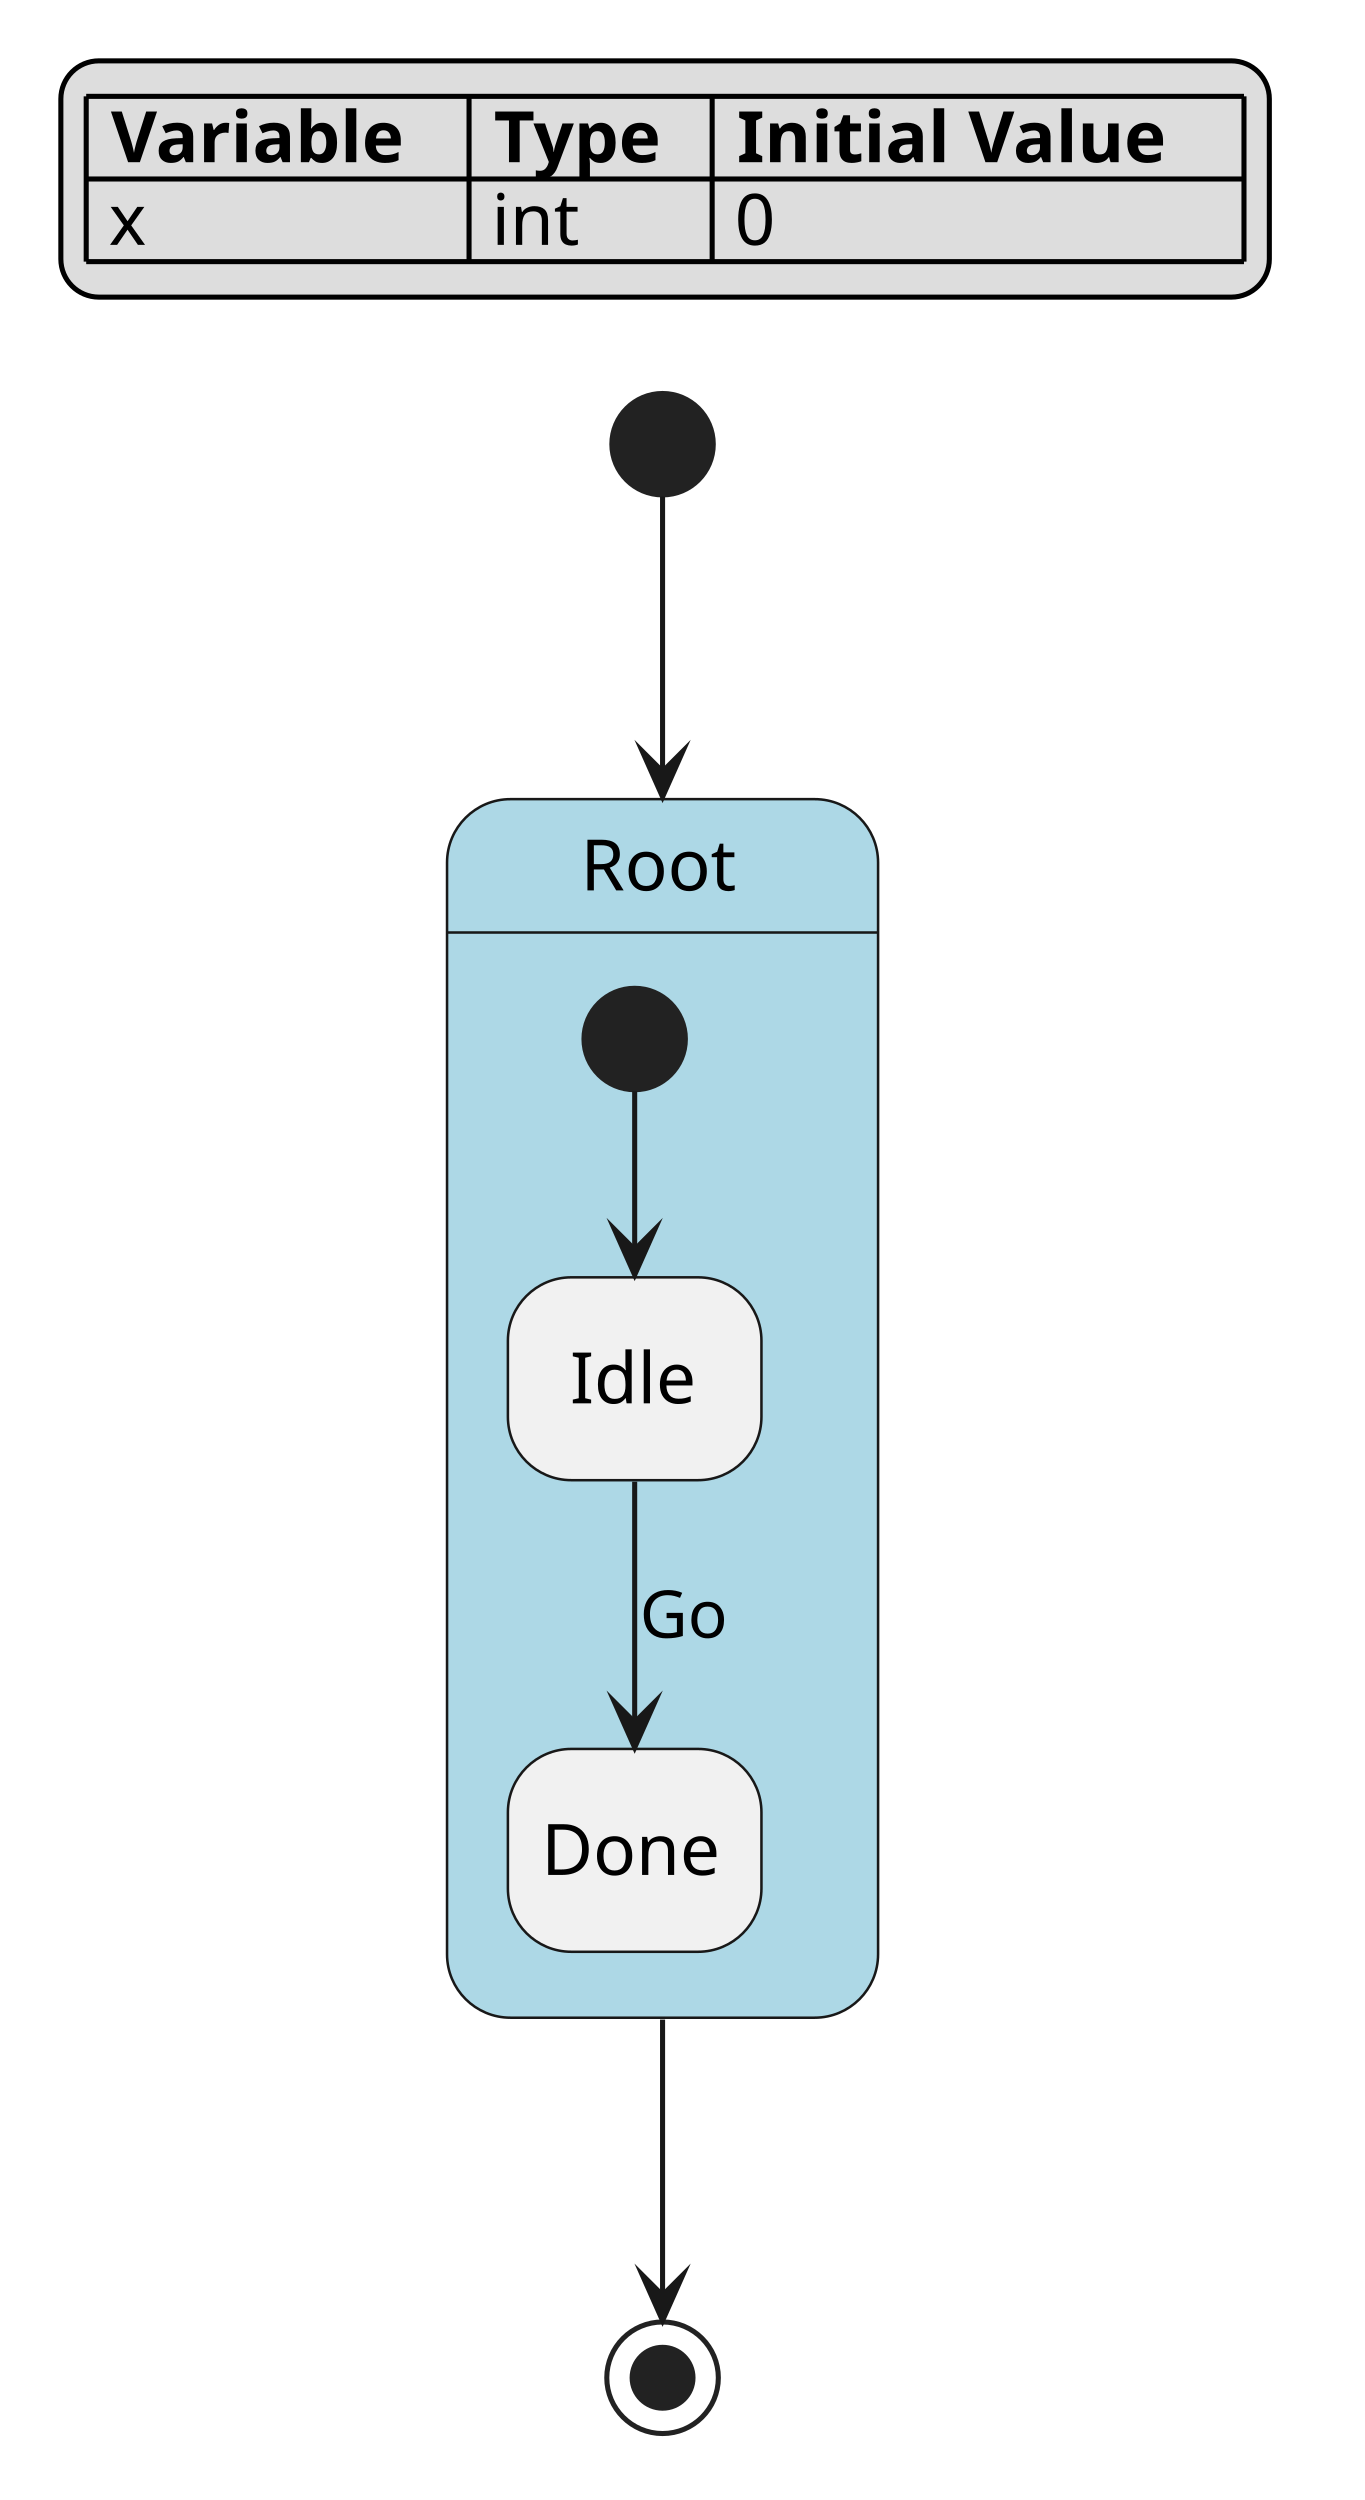
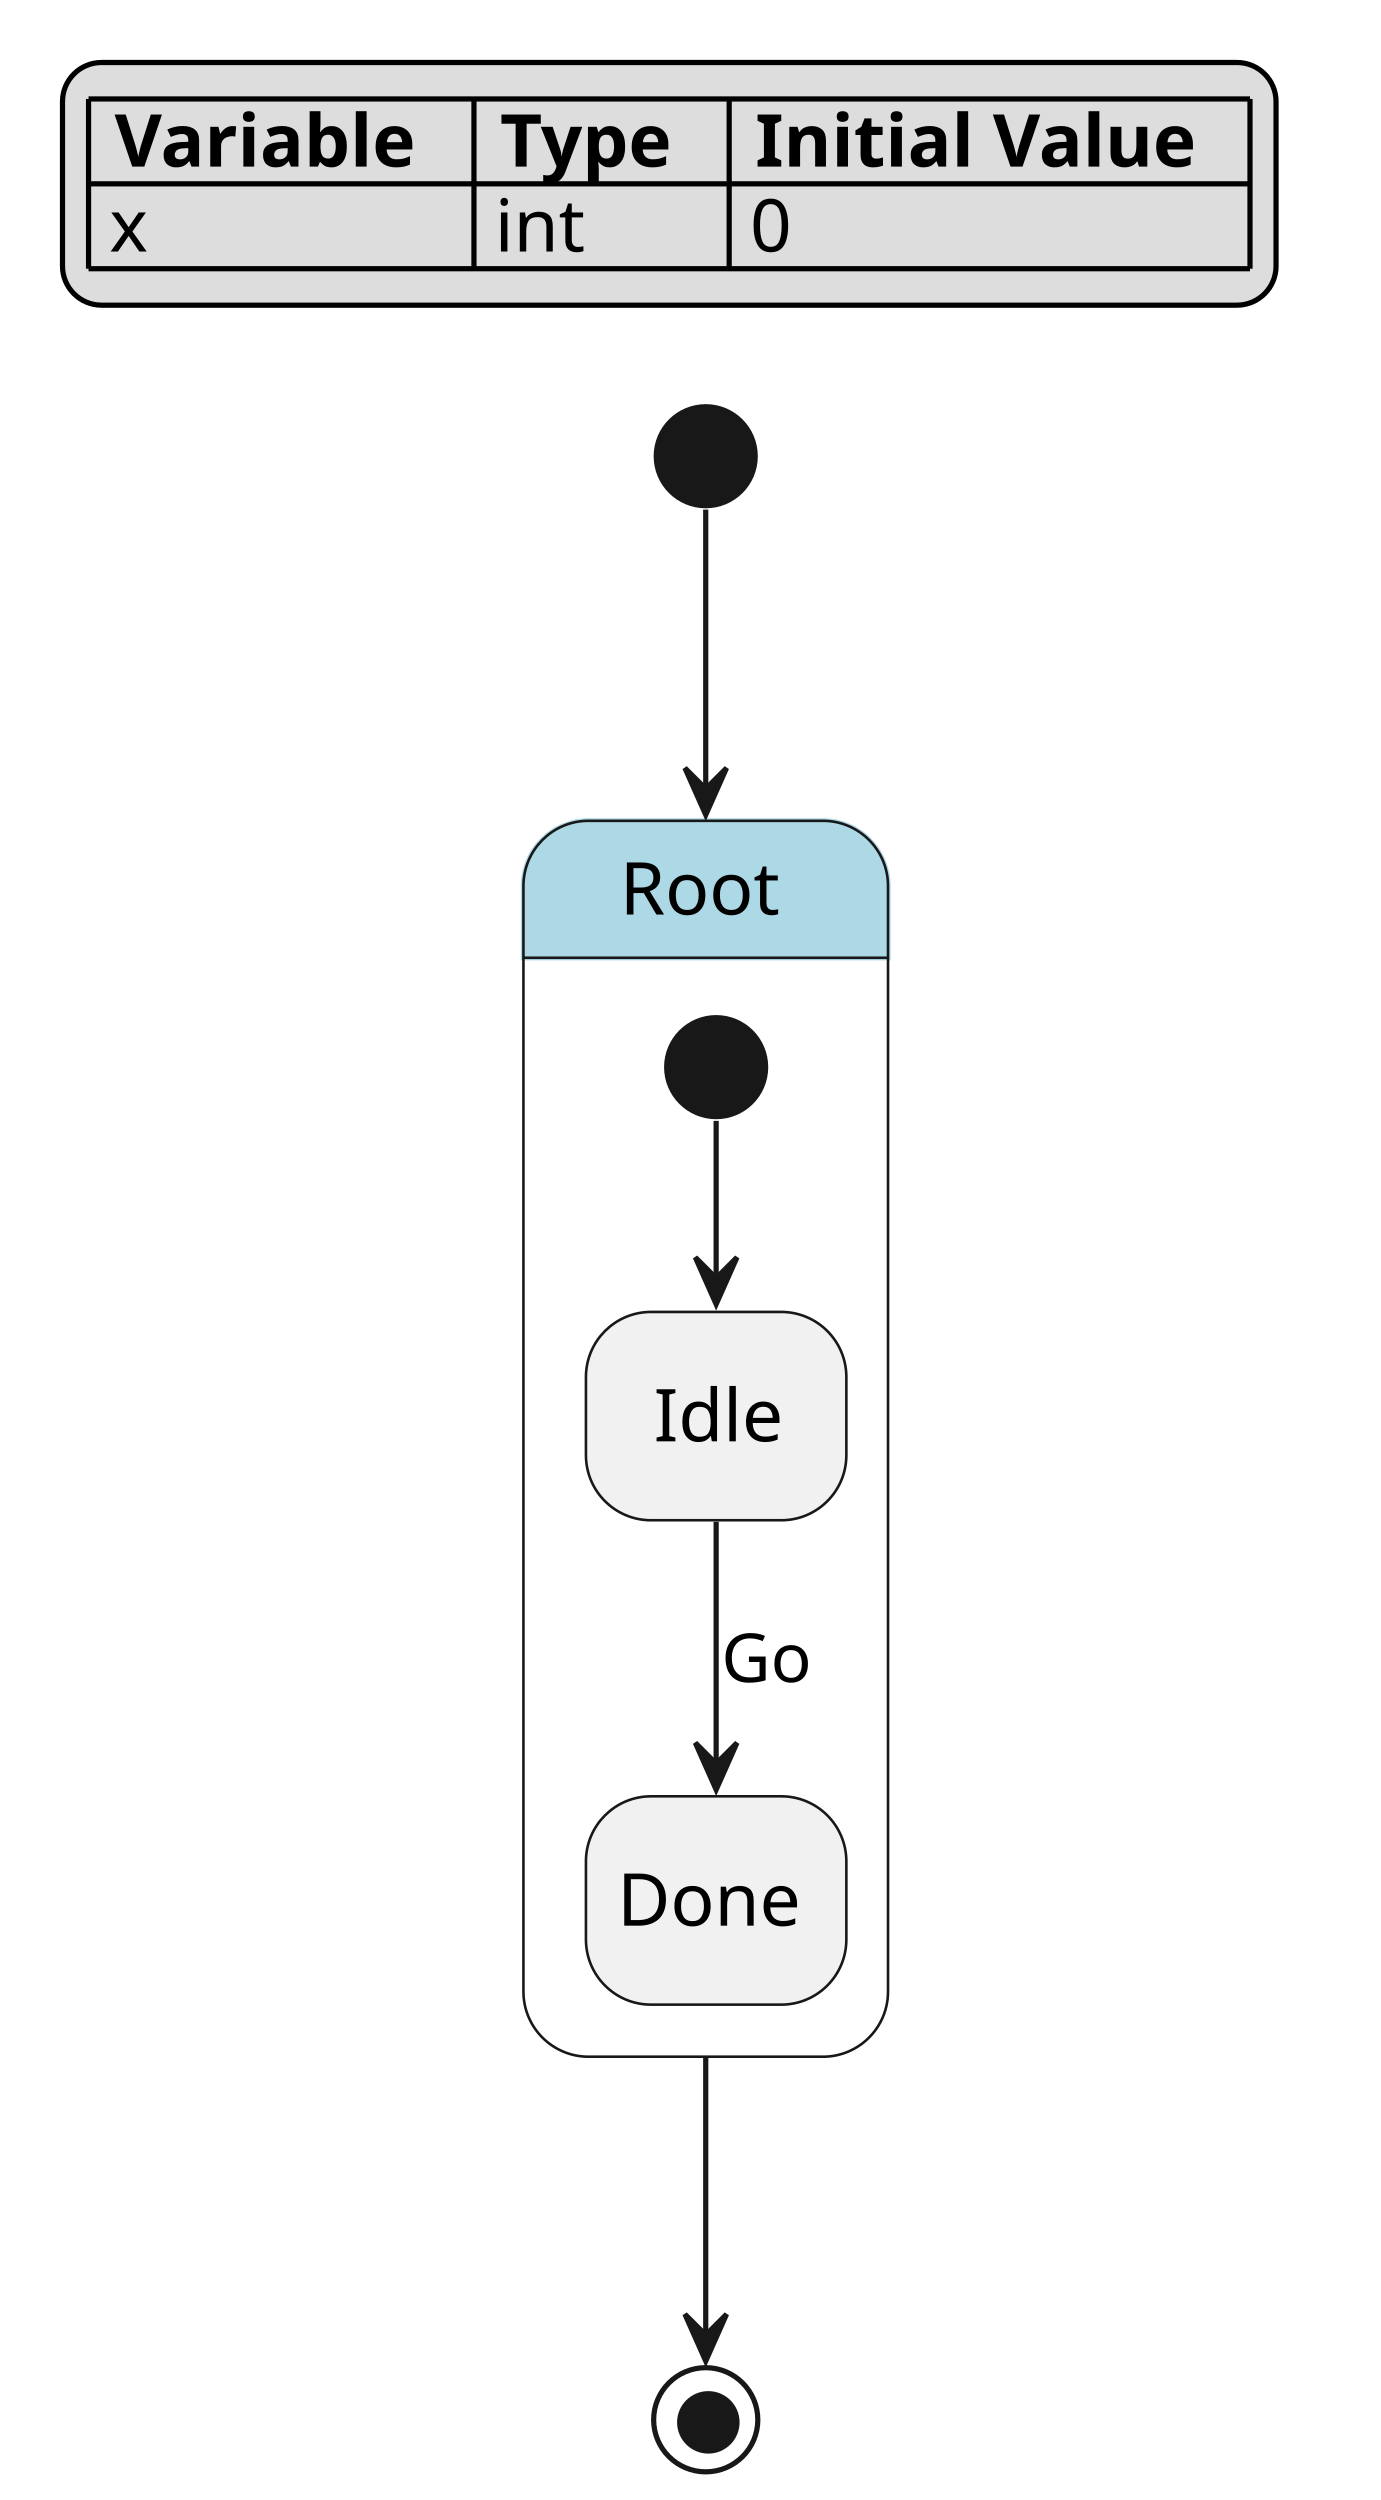
- <svg xmlns="http://www.w3.org/2000/svg" version="1.1" data-diagram-type="STATE" style="width:269px;height:493px;background:#FFFFFF;" width="269px" height="493px" viewBox="0 0 269 493" zoomAndPan="magnify" preserveAspectRatio="none" contentStyleType="text/css">
+ <svg xmlns="http://www.w3.org/2000/svg" contentStyleType="text/css" height="480px" preserveAspectRatio="none" style="width:265px;height:480px;background:#FFFFFF;" version="1.1" viewBox="0 0 265 480" width="265px" zoomAndPan="magnify">
  <defs />
-   <g font-family="sans-serif" lengthAdjust="spacing">
-     <g class="legend" data-source-line="10">
-       <rect x="12" y="12" width="238.313" height="46.594" fill="#DDD" style="stroke:#000;stroke-width:1;" rx="7.5" ry="7.5" />
-       <text x="21.874" y="31.995" fill="#000" font-size="14" textLength="65.748" font-weight="700">Variable</text>
-       <text x="97.37" y="31.995" fill="#000" font-size="14" textLength="38.192" font-weight="700">Type</text>
-       <text x="145.311" y="31.995" fill="#000" font-size="14" textLength="95.129" font-weight="700">Initial Value</text>
-       <text x="21.45" y="48.292" fill="#000" font-size="14">x</text>
-       <text x="96.946" y="48.292" fill="#000" font-size="14" textLength="18.252">int</text>
-       <text x="144.887" y="48.292" fill="#000" font-size="14">0</text>
-       <line x1="17" y1="19" x2="245.313" y2="19" style="stroke:#000;stroke-width:1;" />
-       <line x1="17" y1="35.297" x2="245.313" y2="35.297" style="stroke:#000;stroke-width:1;" />
-       <line x1="17" y1="51.594" x2="245.313" y2="51.594" style="stroke:#000;stroke-width:1;" />
-       <line x1="17" y1="19" x2="17" y2="51.594" style="stroke:#000;stroke-width:1;" />
-       <line x1="92.496" y1="19" x2="92.496" y2="51.594" style="stroke:#000;stroke-width:1;" />
-       <line x1="140.437" y1="19" x2="140.437" y2="51.594" style="stroke:#000;stroke-width:1;" />
-       <line x1="245.313" y1="19" x2="245.313" y2="51.594" style="stroke:#000;stroke-width:1;" />
+   <g>
+     <rect fill="#DDDDDD" height="46.594" id="_legend" rx="7.5" ry="7.5" style="stroke:#000000;stroke-width:1.0;" width="233" x="12" y="12" />
+     <text fill="#000000" font-family="sans-serif" font-size="14" font-weight="bold" lengthAdjust="spacing" textLength="64" x="22" y="31.995">Variable</text>
+     <text fill="#000000" font-family="sans-serif" font-size="14" font-weight="bold" lengthAdjust="spacing" textLength="39" x="96" y="31.995">Type</text>
+     <text fill="#000000" font-family="sans-serif" font-size="14" font-weight="bold" lengthAdjust="spacing" textLength="90" x="145" y="31.995">Initial Value</text>
+     <text fill="#000000" font-family="sans-serif" font-size="14" lengthAdjust="spacing" textLength="7" x="21" y="48.292">x</text>
+     <text fill="#000000" font-family="sans-serif" font-size="14" lengthAdjust="spacing" textLength="17" x="95" y="48.292">int</text>
+     <text fill="#000000" font-family="sans-serif" font-size="14" lengthAdjust="spacing" textLength="9" x="144" y="48.292">0</text>
+     <line style="stroke:#000000;stroke-width:1.0;" x1="17" x2="240" y1="19" y2="19" />
+     <line style="stroke:#000000;stroke-width:1.0;" x1="17" x2="240" y1="35.297" y2="35.297" />
+     <line style="stroke:#000000;stroke-width:1.0;" x1="17" x2="240" y1="51.594" y2="51.594" />
+     <line style="stroke:#000000;stroke-width:1.0;" x1="17" x2="17" y1="19" y2="51.594" />
+     <line style="stroke:#000000;stroke-width:1.0;" x1="91" x2="91" y1="19" y2="51.594" />
+     <line style="stroke:#000000;stroke-width:1.0;" x1="140" x2="140" y1="19" y2="51.594" />
+     <line style="stroke:#000000;stroke-width:1.0;" x1="240" x2="240" y1="19" y2="51.594" />
+     <path d="M113,157.594 L158,157.594 A12.5,12.5 0 0 1 170.5,170.094 L170.5,183.891 L100.5,183.891 L100.5,170.094 A12.5,12.5 0 0 1 113,157.594 " fill="#ADD8E6" style="stroke:#ADD8E6;stroke-width:1.0;" />
+     <rect fill="none" height="237.297" rx="12.5" ry="12.5" style="stroke:#181818;stroke-width:0.5;" width="70" x="100.5" y="157.594" />
+     <line style="stroke:#181818;stroke-width:0.5;" x1="100.5" x2="170.5" y1="183.891" y2="183.891" />
+     <text fill="#000000" font-family="sans-serif" font-size="14" lengthAdjust="spacing" textLength="33" x="119" y="175.589">Root</text>
+     <rect fill="#F1F1F1" height="40" rx="12.5" ry="12.5" style="stroke:#181818;stroke-width:0.5;" width="50" x="112.5" y="251.891" />
+     <text fill="#000000" font-family="sans-serif" font-size="14" lengthAdjust="spacing" textLength="24" x="125.5" y="276.737">Idle</text>
+     <rect fill="#F1F1F1" height="40" rx="12.5" ry="12.5" style="stroke:#181818;stroke-width:0.5;" width="50" x="112.5" y="344.891" />
+     <text fill="#000000" font-family="sans-serif" font-size="14" lengthAdjust="spacing" textLength="38" x="118.5" y="369.737">Done</text>
+     <ellipse cx="137.5" cy="204.891" fill="#181818" rx="10" ry="10" style="stroke:none;stroke-width:1.0;" />
+     <g id="link_*start*root_root__idle">
+       <path d="M137.5,215.201 C137.5,223.141 137.5,234.931 137.5,245.621 " fill="none" id="*start*root-to-root__idle" style="stroke:#181818;stroke-width:1.0;" />
+       <polygon fill="#181818" points="137.5,250.411,141.5,241.411,137.5,245.411,133.5,241.411,137.5,250.411" style="stroke:#181818;stroke-width:1.0;" />
    </g>
-     <g class="entity" data-qualified-name="root" id="ent0001" data-source-line="15">
-       <path d="M100.657,157.594 L160.657,157.594 A12.5,12.5 0 0 1 173.157,170.094 L173.157,183.891 L88.157,183.891 L88.157,170.094 A12.5,12.5 0 0 1 100.657,157.594" fill="#ADD8E6" />
-       <path d="M88.157,183.891 L173.157,183.891 L173.157,385.391 A12.5,12.5 0 0 1 160.657,397.891 L100.657,397.891 A12.5,12.5 0 0 1 88.157,385.391 L88.157,183.891" fill="#ADD8E6" />
-       <rect x="88.157" y="157.594" width="85" height="240.297" fill="none" style="stroke:#181818;stroke-width:0.5;" rx="12.5" ry="12.5" />
-       <line x1="88.157" y1="183.891" x2="173.157" y2="183.891" style="stroke:#181818;stroke-width:0.5;" />
-       <text x="114.483" y="175.589" fill="#000" font-size="14" textLength="32.348">Root</text>
-       <rect x="100.157" y="251.891" width="50" height="40" fill="#F1F1F1" style="stroke:#181818;stroke-width:0.5;" rx="12.5" ry="12.5" />
-       <text x="112.397" y="276.737" fill="#000" font-size="14" textLength="25.519">Idle</text>
-       <rect x="100.157" y="344.891" width="50" height="40" fill="#F1F1F1" style="stroke:#181818;stroke-width:0.5;" rx="12.5" ry="12.5" />
-       <text x="106.741" y="369.737" fill="#000" font-size="14" textLength="36.832">Done</text>
-       <g class="start_entity" data-qualified-name="root..start.root" id="ent0004" data-source-line="18">
-         <ellipse cx="125.157" cy="204.891" rx="10" ry="10" fill="#222" style="stroke:#222;stroke-width:1;" />
-       </g>
-       <g class="link" data-entity-1="ent0004" data-entity-2="ent0002" id="lnk5" data-source-line="18" data-link-type="dependency">
-         <path d="M125.157,215.201 C125.157,224.611 125.157,234.431 125.157,246.411" style="stroke:#181818;stroke-width:1;" fill="none" id="*start*root-to-root__idle" />
-         <polygon points="125.157,251.411,129.157,242.411,125.157,246.411,121.157,242.411,125.157,251.411" fill="#181818" style="stroke:#181818;stroke-width:1;stroke-linejoin:miter;stroke-miterlimit:10;" />
-       </g>
-       <g class="link" data-entity-1="ent0002" data-entity-2="ent0003" id="lnk6" data-source-line="19" data-link-type="dependency">
-         <path d="M125.157,292.191 C125.157,307.631 125.157,324.181 125.157,339.621" style="stroke:#181818;stroke-width:1;" fill="none" id="root__idle-to-root__done" />
-         <polygon points="125.157,344.621,129.157,335.621,125.157,339.621,121.157,335.621,125.157,344.621" fill="#181818" style="stroke:#181818;stroke-width:1;stroke-linejoin:miter;stroke-miterlimit:10;" />
-         <text x="126.157" y="322.958" fill="#000" font-size="13" textLength="18.027">Go</text>
-       </g>
+     <g id="link_root__idle_root__done">
+       <path d="M137.5,292.191 C137.5,305.821 137.5,324.221 137.5,338.961 " fill="none" id="root__idle-to-root__done" style="stroke:#181818;stroke-width:1.0;" />
+       <polygon fill="#181818" points="137.5,343.621,141.5,334.621,137.5,338.621,133.5,334.621,137.5,343.621" style="stroke:#181818;stroke-width:1.0;" />
+       <text fill="#000000" font-family="sans-serif" font-size="13" lengthAdjust="spacing" textLength="18" x="138.5" y="322.957">Go</text>
    </g>
-     <g class="start_entity" data-qualified-name=".start." id="ent0007" data-source-line="21">
-       <ellipse cx="130.657" cy="87.594" rx="10" ry="10" fill="#222" style="stroke:#222;stroke-width:1;" />
+     <ellipse cx="135.5" cy="87.594" fill="#181818" rx="10" ry="10" style="stroke:none;stroke-width:1.0;" />
+     <ellipse cx="135.5" cy="464.594" fill="none" rx="10" ry="10" style="stroke:#181818;stroke-width:1.0;" />
+     <ellipse cx="136" cy="465.094" fill="#181818" rx="6" ry="6" style="stroke:none;stroke-width:1.0;" />
+     <g id="link_*start*_root">
+       <path d="M135.5,97.844 C135.5,108.954 135.5,128.964 135.5,151.634 " fill="none" id="*start*-to-root" style="stroke:#181818;stroke-width:1.0;" />
+       <polygon fill="#181818" points="135.5,156.454,139.5,147.454,135.5,151.454,131.5,147.454,135.5,156.454" style="stroke:#181818;stroke-width:1.0;" />
    </g>
-     <g class="end_entity" data-qualified-name=".end." id="ent0009" data-source-line="22">
-       <ellipse cx="130.657" cy="468.894" rx="11" ry="11" fill="none" style="stroke:#222;stroke-width:1;" />
-       <ellipse cx="130.657" cy="468.894" rx="6" ry="6" fill="#222" style="stroke:#222;stroke-width:1;" />
-     </g>
-     <g class="link" data-entity-1="ent0007" data-entity-2="ent0001" id="lnk8" data-source-line="21" data-link-type="dependency">
-       <path d="M130.657,97.924 C130.657,109.944 130.657,127.254 130.657,152.144" style="stroke:#181818;stroke-width:1;" fill="none" id="*start*-to-root" />
-       <polygon points="130.657,157.144,134.657,148.144,130.657,152.144,126.657,148.144,130.657,157.144" fill="#181818" style="stroke:#181818;stroke-width:1;stroke-linejoin:miter;stroke-miterlimit:10;" />
-     </g>
-     <g class="link" data-entity-1="ent0001" data-entity-2="ent0009" id="lnk10" data-source-line="22" data-link-type="dependency">
-       <path d="M130.657,398.264 C130.657,422.974 130.657,440.244 130.657,452.624" style="stroke:#181818;stroke-width:1;" fill="none" id="root-to-*end*" />
-       <polygon points="130.657,457.624,134.657,448.624,130.657,452.624,126.657,448.624,130.657,457.624" fill="#181818" style="stroke:#181818;stroke-width:1;stroke-linejoin:miter;stroke-miterlimit:10;" />
+     <g id="link_root_*end*">
+       <path d="M135.5,394.944 C135.5,416.384 135.5,435.944 135.5,448.664 " fill="none" id="root-to-*end*" style="stroke:#181818;stroke-width:1.0;" />
+       <polygon fill="#181818" points="135.5,453.324,139.5,444.324,135.5,448.324,131.5,444.324,135.5,453.324" style="stroke:#181818;stroke-width:1.0;" />
    </g>
  </g>
</svg>
